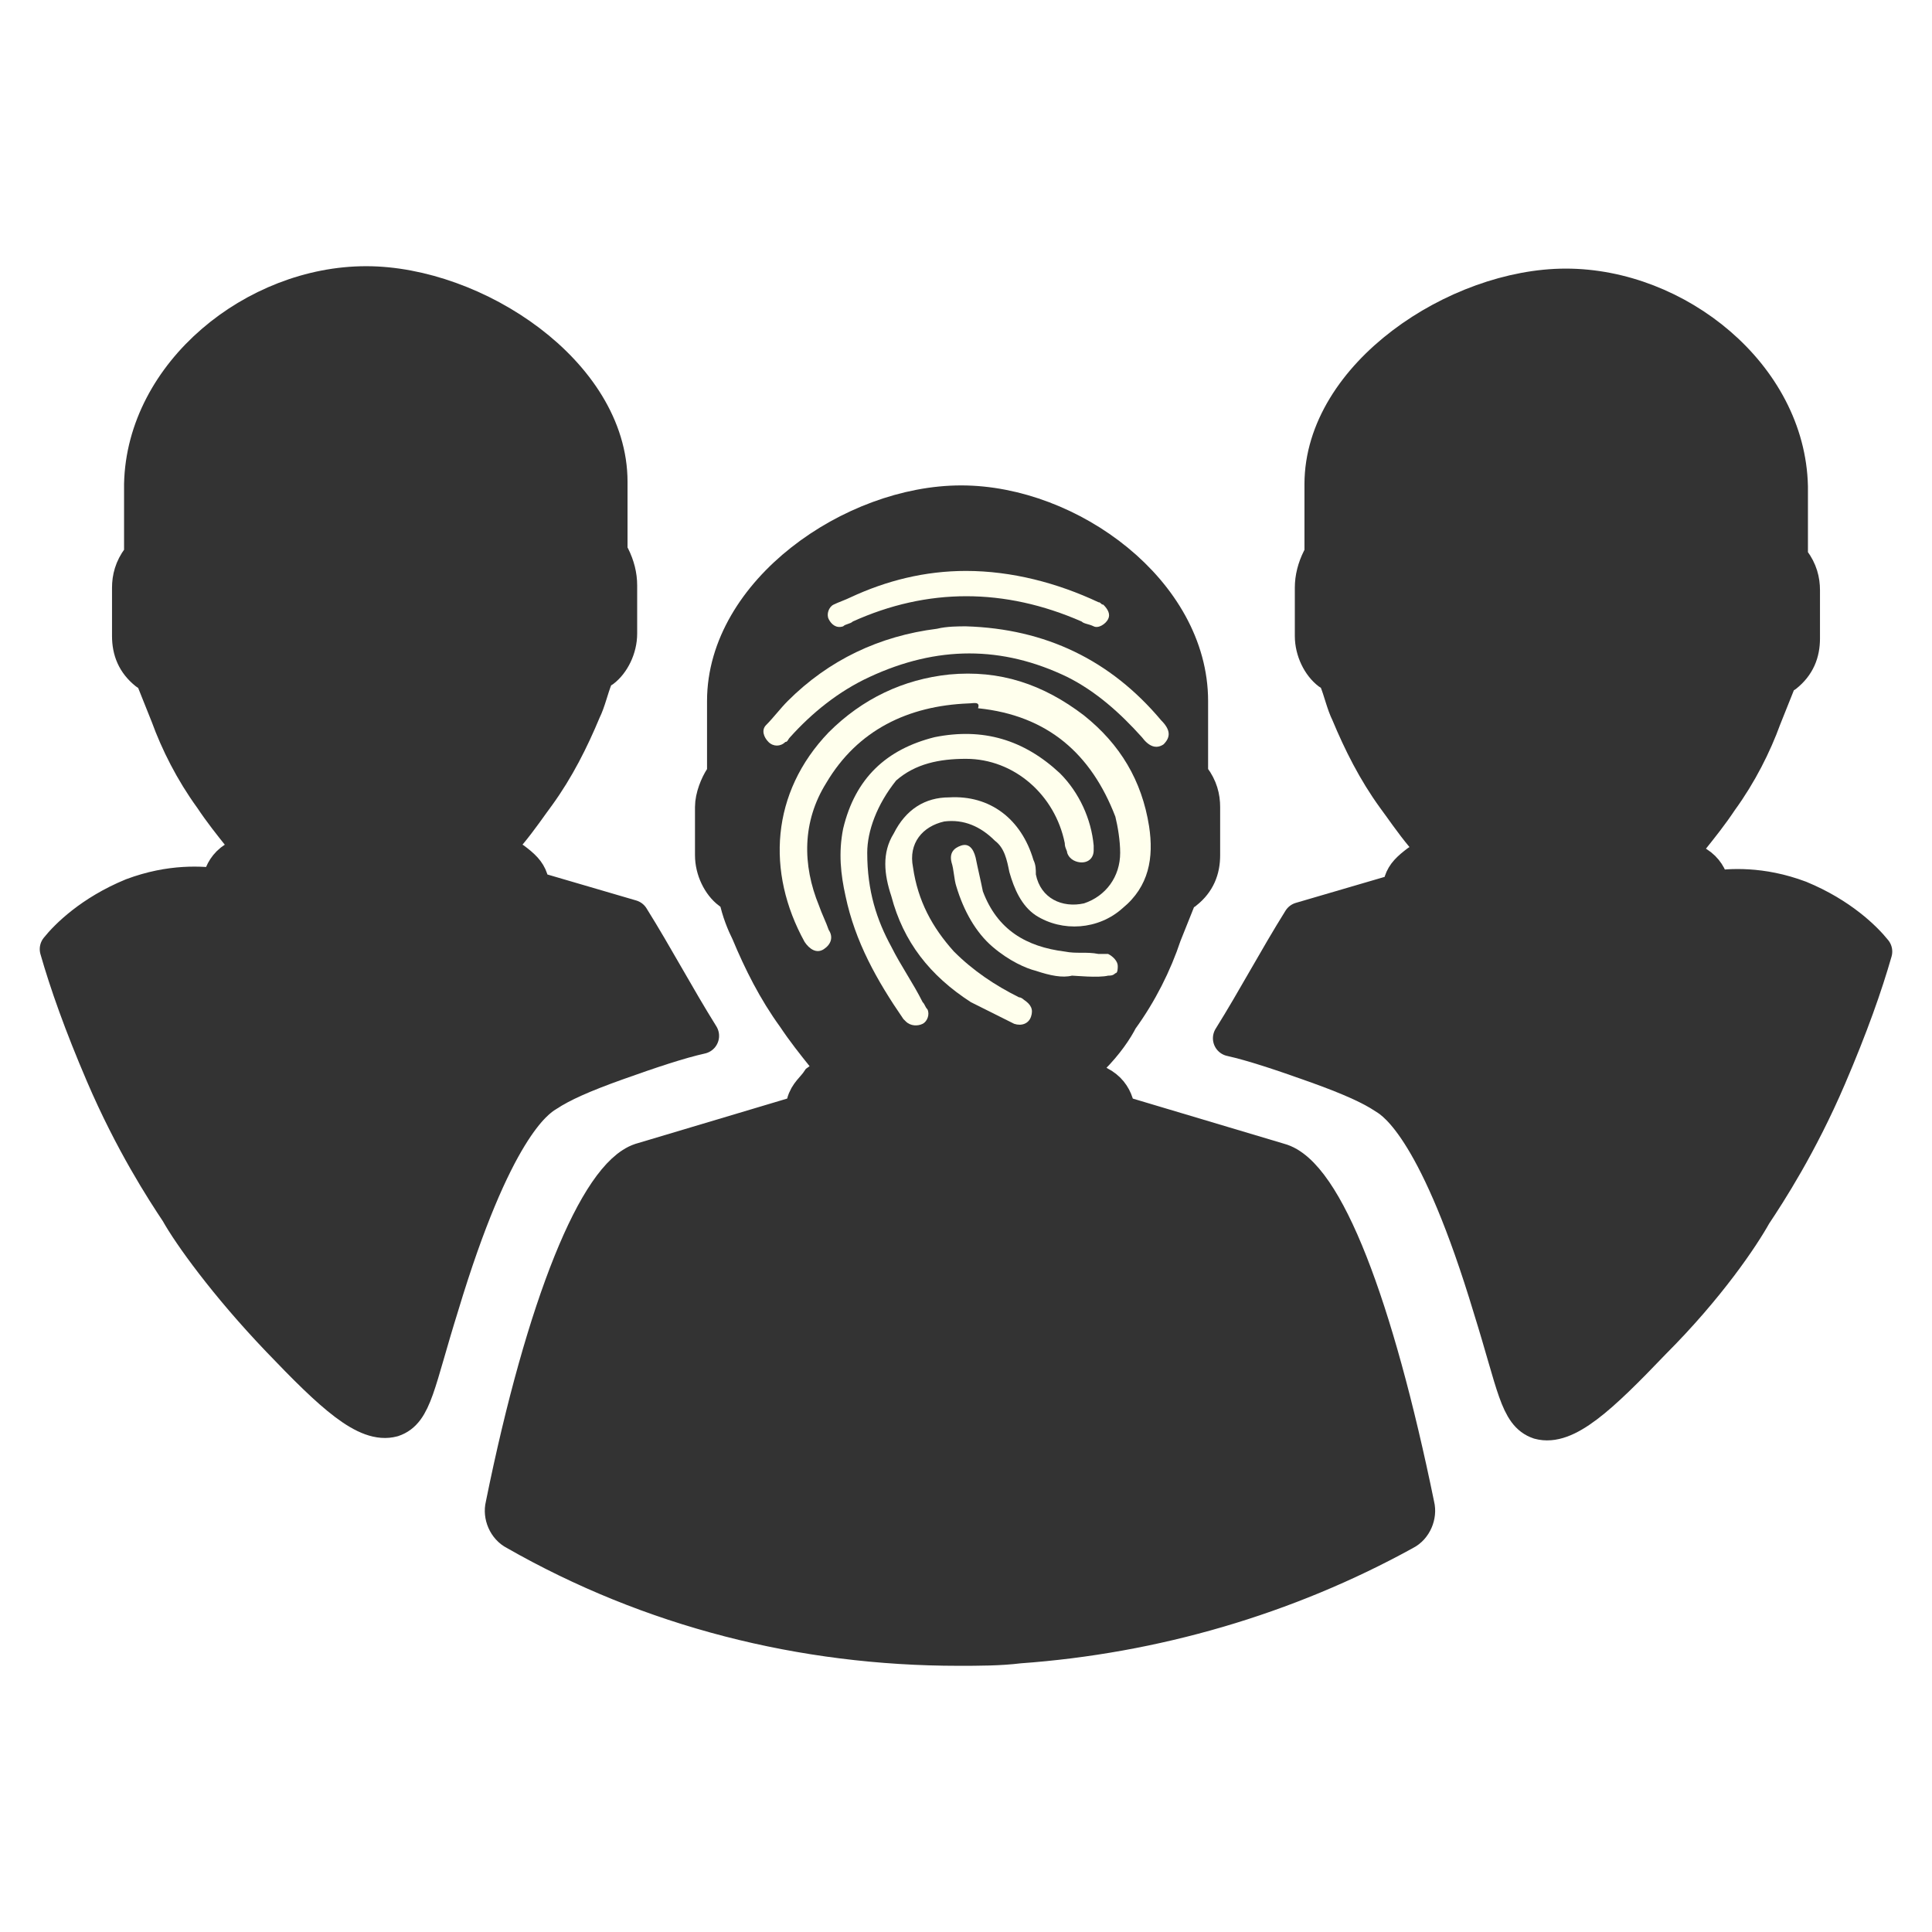
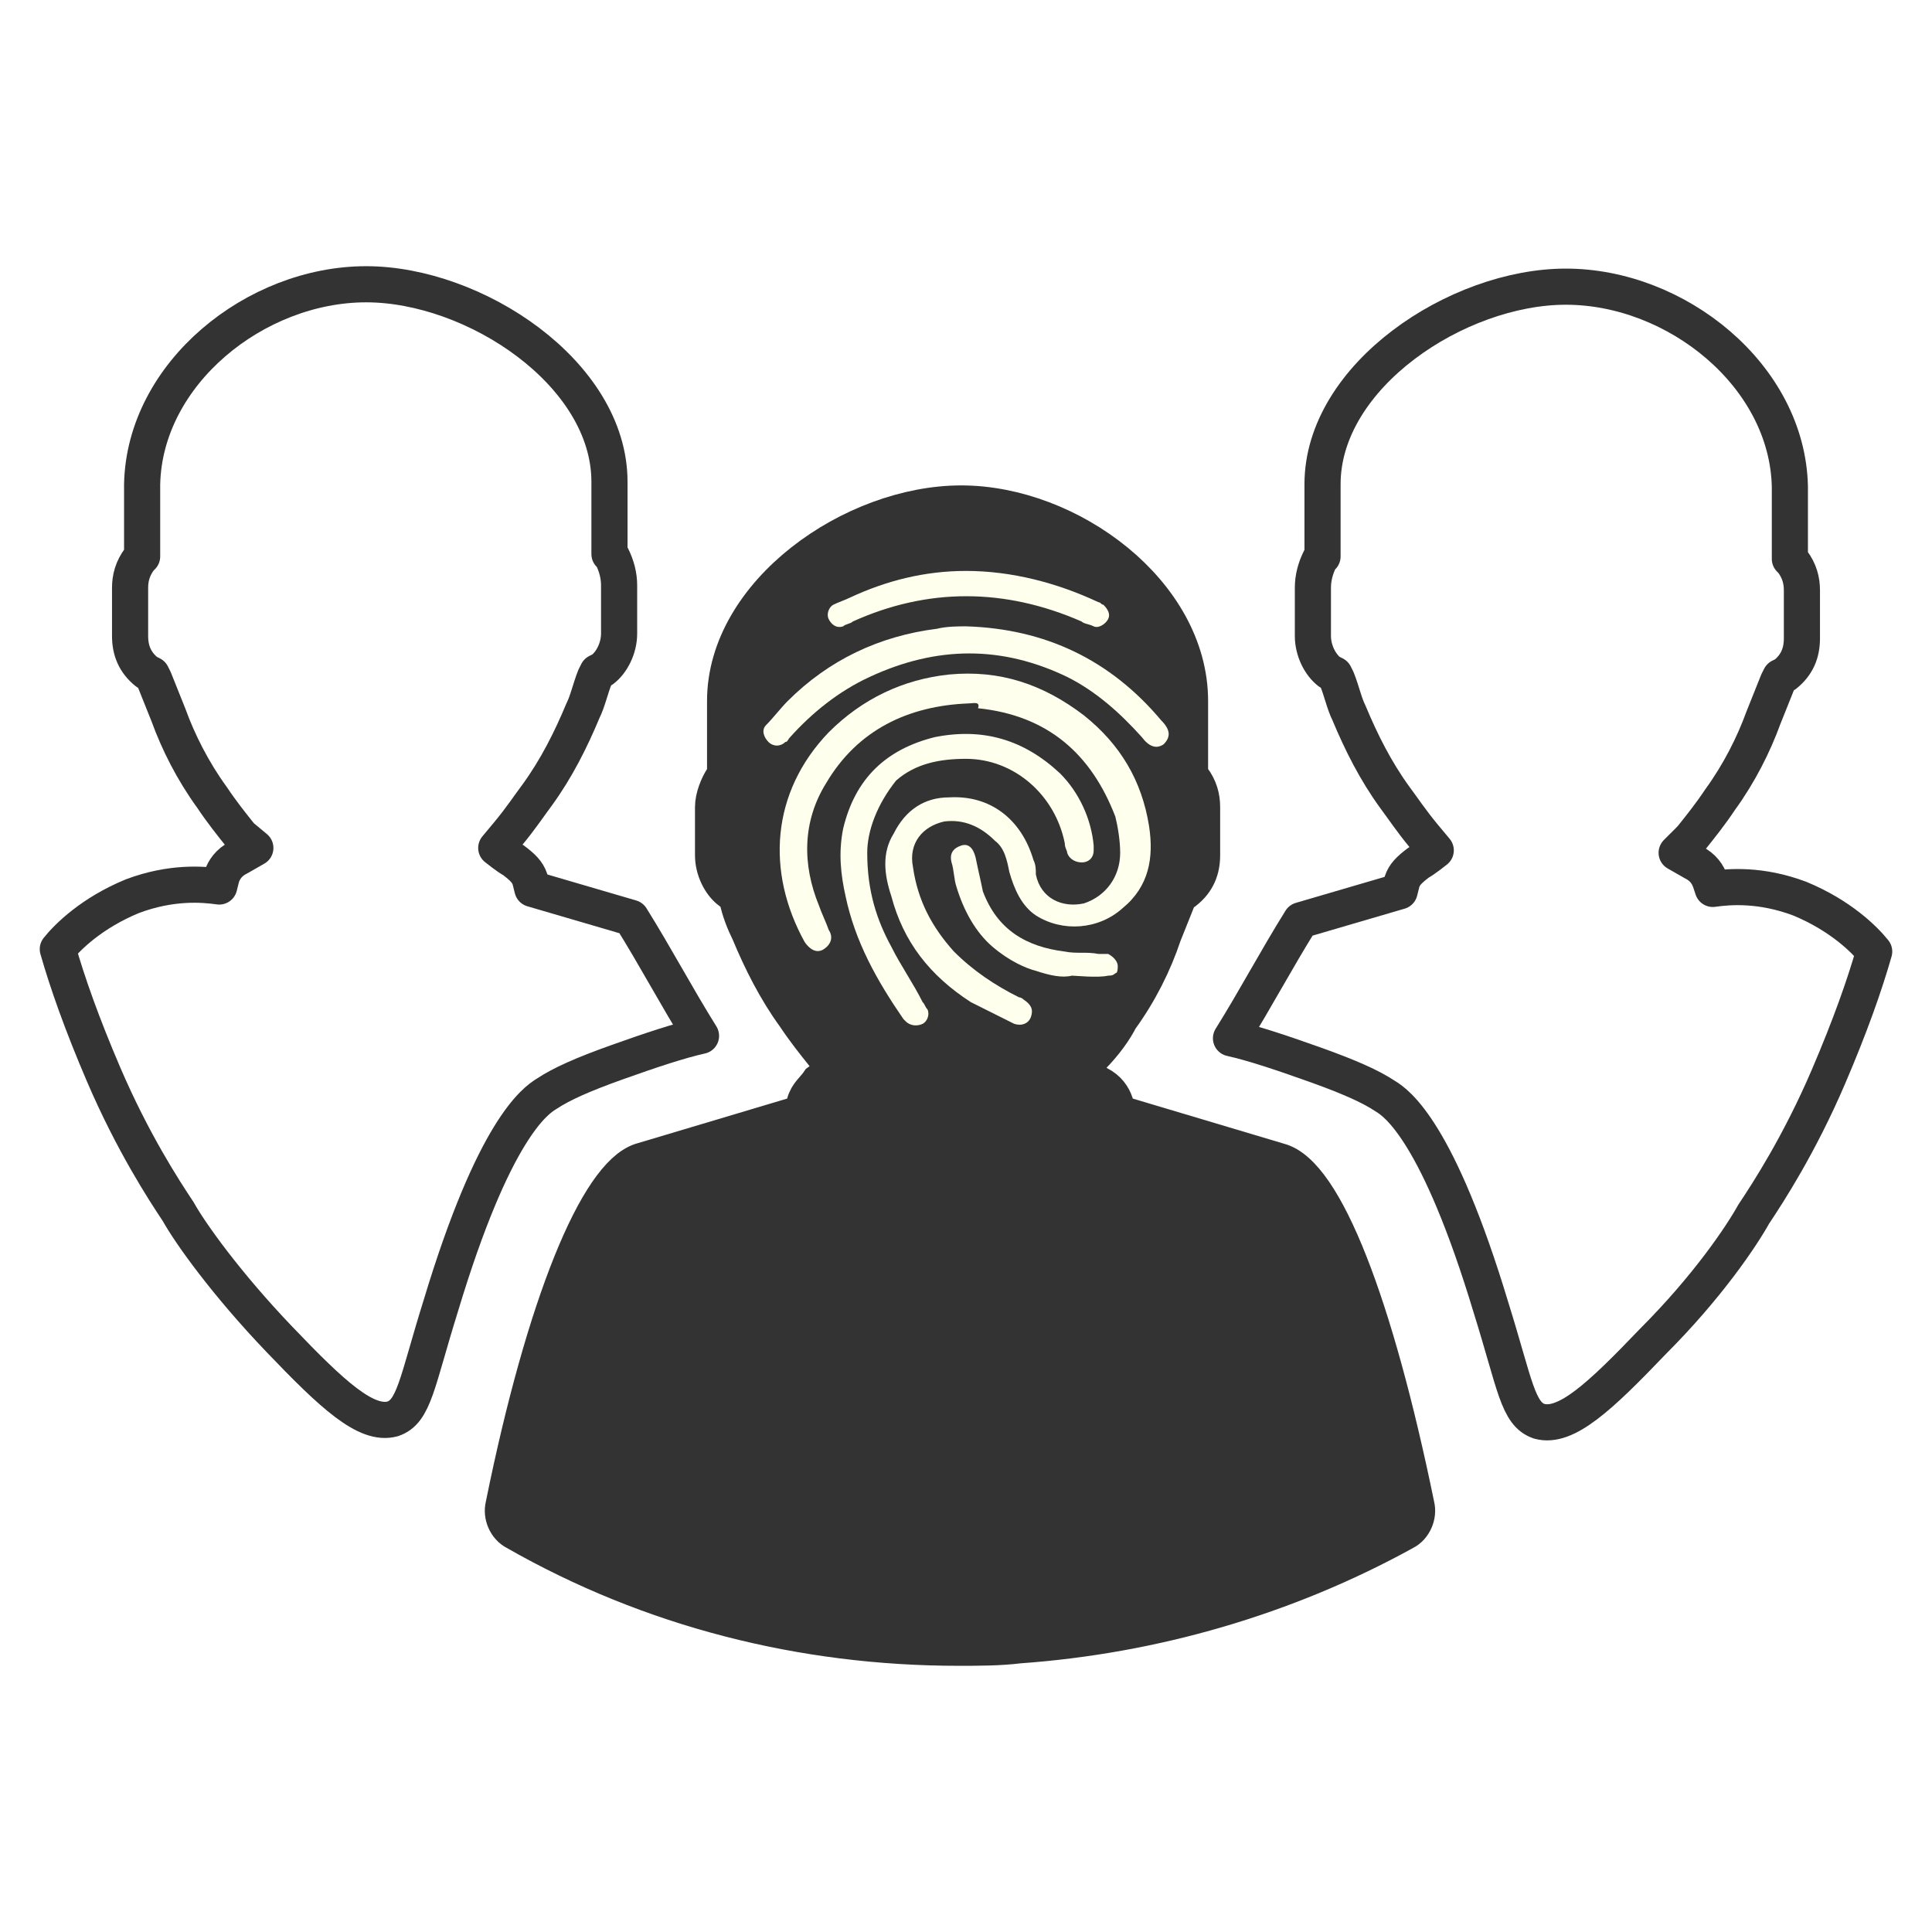
<svg xmlns="http://www.w3.org/2000/svg" version="1.1" id="Layer_1" x="0px" y="0px" viewBox="0 0 80.2 80.2" style="enable-background:new 0 0 80.2 80.2;" xml:space="preserve">
  <style type="text/css">
- 	.st0{fill:#333333;stroke:#333333;stroke-width:1.5;stroke-linejoin:round;stroke-miterlimit:10;}
+ 	.st0{fill:none;stroke:#333333;stroke-width:1.5;stroke-linejoin:round;stroke-miterlimit:10;}
	.st1{fill:none;stroke:#333333;stroke-width:2;stroke-linejoin:round;stroke-miterlimit:10;}
	.st2{fill:none;stroke:#333333;stroke-width:0.75;stroke-linecap:round;stroke-miterlimit:10;}
	.st3{fill:#333333;stroke:#333333;stroke-width:1.5;stroke-miterlimit:10;}
	.st4{fill:none;stroke:#333333;stroke-width:0.5;stroke-miterlimit:10;}
	.st5{fill:none;stroke:#333333;stroke-width:0.5;stroke-linecap:round;stroke-linejoin:round;stroke-miterlimit:10;}
	.st6{fill:#FFFFED;}
</style>
  <path class="st0" d="M77.8,39.5c-0.4-0.5-1.4-1.5-3.1-2.2c-1.6-0.6-2.9-0.5-3.6-0.4L71,36.6c-0.1-0.3-0.3-0.6-0.7-0.8l-0.7-0.4  l0.6-0.6c0.4-0.5,0.8-1,1.2-1.6c0.8-1.1,1.4-2.3,1.8-3.4c0.2-0.5,0.4-1,0.6-1.5l0.1-0.2l0.2-0.1c0.5-0.4,0.7-0.9,0.7-1.5v-2  c0-0.4-0.1-0.8-0.4-1.2l-0.1-0.1v-3c-0.1-4.6-4.7-8.3-9.3-8.3c-4.5,0-10.1,3.7-10.1,8.2v3l-0.1,0.1c-0.2,0.4-0.3,0.8-0.3,1.2v2  c0,0.6,0.3,1.2,0.7,1.5l0.2,0.1l0.1,0.2c0.2,0.5,0.3,1,0.5,1.4c0.5,1.2,1.1,2.4,1.9,3.5c0.3,0.4,0.7,1,1.2,1.6l0.5,0.6  c0,0-0.5,0.4-0.7,0.5c-0.4,0.3-0.6,0.5-0.7,0.8L58.1,37L54,38.2c-1,1.6-1.9,3.3-2.9,4.9c0.9,0.2,2.1,0.6,3.5,1.1  c1.4,0.5,2.3,0.9,2.9,1.3c0.5,0.3,2.2,1.5,4.4,8.8c1,3.2,1.1,4.4,2,4.7c1.1,0.3,2.5-1,4.7-3.3c2.3-2.3,3.7-4.4,4.2-5.3  c0.6-0.9,1.9-2.9,3.1-5.7C76.8,42.6,77.4,40.9,77.8,39.5z" />
  <path class="st1" d="M77.8,39L77.8,39" />
  <path class="st1" d="M77.6,39L77.6,39" />
  <g>
    <path class="st1" d="M50.6,49.8" />
  </g>
  <path class="st1" d="M63.7,61.8" />
  <path class="st0" d="M2.4,39.4c0.4-0.5,1.4-1.5,3.1-2.2c1.6-0.6,2.9-0.5,3.6-0.4l0.1-0.4c0.1-0.3,0.3-0.6,0.7-0.8l0.7-0.4L10,34.7  c-0.4-0.5-0.8-1-1.2-1.6C8,32,7.4,30.8,7,29.7c-0.2-0.5-0.4-1-0.6-1.5L6.3,28l-0.2-0.1c-0.5-0.4-0.7-0.9-0.7-1.5v-2  c0-0.4,0.1-0.8,0.4-1.2l0.1-0.1v-3c0.1-4.6,4.7-8.3,9.3-8.3c4.5,0,10.1,3.7,10.1,8.2v3l0.1,0.1c0.2,0.4,0.3,0.8,0.3,1.2v2  c0,0.6-0.3,1.2-0.7,1.5l-0.2,0.1l-0.1,0.2c-0.2,0.5-0.3,1-0.5,1.4c-0.5,1.2-1.1,2.4-1.9,3.5c-0.3,0.4-0.7,1-1.2,1.6l-0.5,0.6  c0,0,0.5,0.4,0.7,0.5c0.4,0.3,0.6,0.5,0.7,0.8l0.1,0.4l4.1,1.2c1,1.6,1.9,3.3,2.9,4.9c-0.9,0.2-2.1,0.6-3.5,1.1  c-1.4,0.5-2.3,0.9-2.9,1.3c-0.5,0.3-2.2,1.5-4.4,8.8c-1,3.2-1.1,4.4-2,4.7c-1.1,0.3-2.5-1-4.7-3.3c-2.2-2.3-3.7-4.4-4.2-5.3  c-0.6-0.9-1.9-2.9-3.1-5.7C3.4,42.5,2.8,40.8,2.4,39.4z" />
  <path class="st2" d="M53.3,64.1" />
  <path class="st2" d="M25.1,63" />
  <path class="st2" d="M53.1,51.1" />
  <path class="st3" d="M33.4,45.8l-0.1,0.4l-6.7,2c-1.8,0.6-4,5.9-5.7,14.3c-0.1,0.4,0.1,0.9,0.5,1.1c5.6,3.2,11.9,4.8,18.4,4.8  c0.8,0,1.7,0,2.5-0.1c5.6-0.4,11.1-2,16-4.7c0.4-0.2,0.6-0.7,0.5-1.1c-1.7-8.3-3.8-13.8-5.7-14.3l-6.7-2l-0.1-0.4  c-0.1-0.3-0.3-0.6-0.7-0.8l-0.8-0.5l0.5-0.6c0.6-0.6,1-1.2,1.2-1.6c0.8-1.1,1.4-2.3,1.8-3.5c0.2-0.5,0.4-1,0.6-1.5l0.1-0.2l0.2-0.1  c0.5-0.4,0.7-0.9,0.7-1.5v-2c0-0.4-0.1-0.8-0.4-1.2l-0.1-0.2v-3c0-4.5-5-8.2-9.5-8.2s-9.8,3.7-9.8,8.2v3L30,32.3  c-0.2,0.3-0.4,0.8-0.4,1.2v2c0,0.6,0.3,1.2,0.7,1.5l0.2,0.1l0.1,0.2c0.1,0.5,0.3,1,0.5,1.4c0.5,1.2,1.1,2.4,1.9,3.5  c0.4,0.6,0.8,1.1,1.2,1.6l0.5,0.6L34,44.9C33.8,45.2,33.5,45.4,33.4,45.8z" />
  <path class="st4" d="M22.7,62.6" />
  <path class="st4" d="M57.5,62.4" />
  <path class="st5" d="M56.6,59.1" />
  <path class="st5" d="M25.1,59.1" />
  <path class="st5" d="M53.5,53.9" />
  <g>
    <path class="st6" d="M40.2,29.2c-2.5,0.1-4.6,1.1-5.9,3.3c-1,1.6-1,3.4-0.3,5.1c0.1,0.3,0.3,0.7,0.4,1c0.2,0.3,0.1,0.6-0.2,0.8   c-0.3,0.2-0.6,0-0.8-0.3c-1.6-2.9-1.4-6.2,1-8.7c1.4-1.4,3.1-2.2,5-2.4c2.1-0.2,3.9,0.4,5.6,1.7c1.5,1.2,2.4,2.7,2.7,4.6   c0.2,1.3,0,2.5-1.1,3.4c-1,0.9-2.5,1-3.6,0.3c-0.6-0.4-0.9-1.1-1.1-1.8c-0.1-0.5-0.2-1-0.6-1.3c-0.6-0.6-1.3-0.9-2.1-0.8   c-0.9,0.2-1.5,0.9-1.3,1.9c0.2,1.4,0.8,2.5,1.7,3.5c0.8,0.8,1.7,1.4,2.7,1.9c0.1,0,0.2,0.1,0.2,0.1c0.3,0.2,0.4,0.4,0.3,0.7   c-0.1,0.3-0.4,0.4-0.7,0.3c-0.6-0.3-1.2-0.6-1.8-0.9c-1.7-1.1-2.8-2.5-3.3-4.4c-0.3-0.9-0.4-1.8,0.1-2.6c0.5-1,1.3-1.5,2.3-1.5   c1.7-0.1,3,0.9,3.5,2.6c0.1,0.2,0.1,0.4,0.1,0.6c0.2,1,1.1,1.4,2,1.2c0.9-0.3,1.5-1.1,1.5-2.1c0-0.5-0.1-1.1-0.2-1.5   c-1-2.6-2.8-4.2-5.7-4.5C40.7,29.1,40.4,29.2,40.2,29.2z" />
    <path class="st6" d="M36,35.4c0,1.6,0.4,2.8,1,3.9c0.4,0.8,0.9,1.5,1.3,2.3c0.1,0.1,0.1,0.2,0.2,0.3c0.1,0.2,0,0.5-0.2,0.6   c-0.2,0.1-0.5,0.1-0.7-0.1c0,0-0.1-0.1-0.1-0.1c-1.1-1.6-2-3.2-2.4-5.1c-0.2-0.9-0.3-1.8-0.1-2.8c0.5-2.1,1.8-3.3,3.8-3.8   c2-0.4,3.7,0.1,5.2,1.5c0.8,0.8,1.3,1.9,1.4,3c0,0.1,0,0.1,0,0.2c0,0.3-0.2,0.5-0.5,0.5c-0.2,0-0.5-0.1-0.6-0.4   c0-0.1-0.1-0.2-0.1-0.4c-0.4-2-2.1-3.5-4.1-3.5c-1.1,0-2.1,0.2-2.9,0.9C36.4,33.4,36,34.5,36,35.4z" />
    <path class="st6" d="M40.1,26c3.3,0.1,6,1.4,8.1,3.9c0.4,0.4,0.4,0.7,0.1,1c-0.3,0.2-0.6,0.1-0.9-0.3c-0.9-1-1.9-1.9-3.1-2.5   c-2.7-1.3-5.4-1.3-8.2,0c-1.3,0.6-2.4,1.5-3.3,2.5c-0.1,0.1-0.1,0.2-0.2,0.2c-0.2,0.2-0.5,0.2-0.7,0c-0.2-0.2-0.3-0.5-0.1-0.7   c0.3-0.3,0.6-0.7,0.9-1c1.7-1.7,3.8-2.7,6.2-3C39.3,26,39.8,26,40.1,26z" />
    <path class="st6" d="M40.1,23.7c1.9,0,3.8,0.5,5.5,1.3c0.1,0,0.1,0.1,0.2,0.1c0.2,0.2,0.3,0.4,0.2,0.6c-0.1,0.2-0.4,0.4-0.6,0.3   c-0.2-0.1-0.4-0.1-0.5-0.2c-3.2-1.4-6.4-1.4-9.5,0c-0.1,0.1-0.3,0.1-0.4,0.2c-0.3,0.1-0.5-0.1-0.6-0.3c-0.1-0.2,0-0.5,0.2-0.6   c0.2-0.1,0.5-0.2,0.7-0.3C36.8,24.1,38.4,23.7,40.1,23.7z" />
    <path class="st6" d="M43,40.3c-0.4-0.1-1.1-0.4-1.8-1c-0.7-0.6-1.2-1.5-1.5-2.5c-0.1-0.3-0.1-0.7-0.2-1c-0.1-0.4,0.1-0.6,0.4-0.7   c0.3-0.1,0.5,0.1,0.6,0.5c0.1,0.5,0.2,0.9,0.3,1.4c0.6,1.6,1.8,2.3,3.4,2.5c0.5,0.1,0.9,0,1.4,0.1c0.1,0,0.3,0,0.4,0   c0.2,0.1,0.4,0.3,0.4,0.5c0,0.1,0,0.3-0.1,0.3c-0.1,0.1-0.2,0.1-0.3,0.1c-0.4,0.1-1.4,0-1.5,0C44.1,40.6,43.6,40.5,43,40.3z" />
  </g>
</svg>
